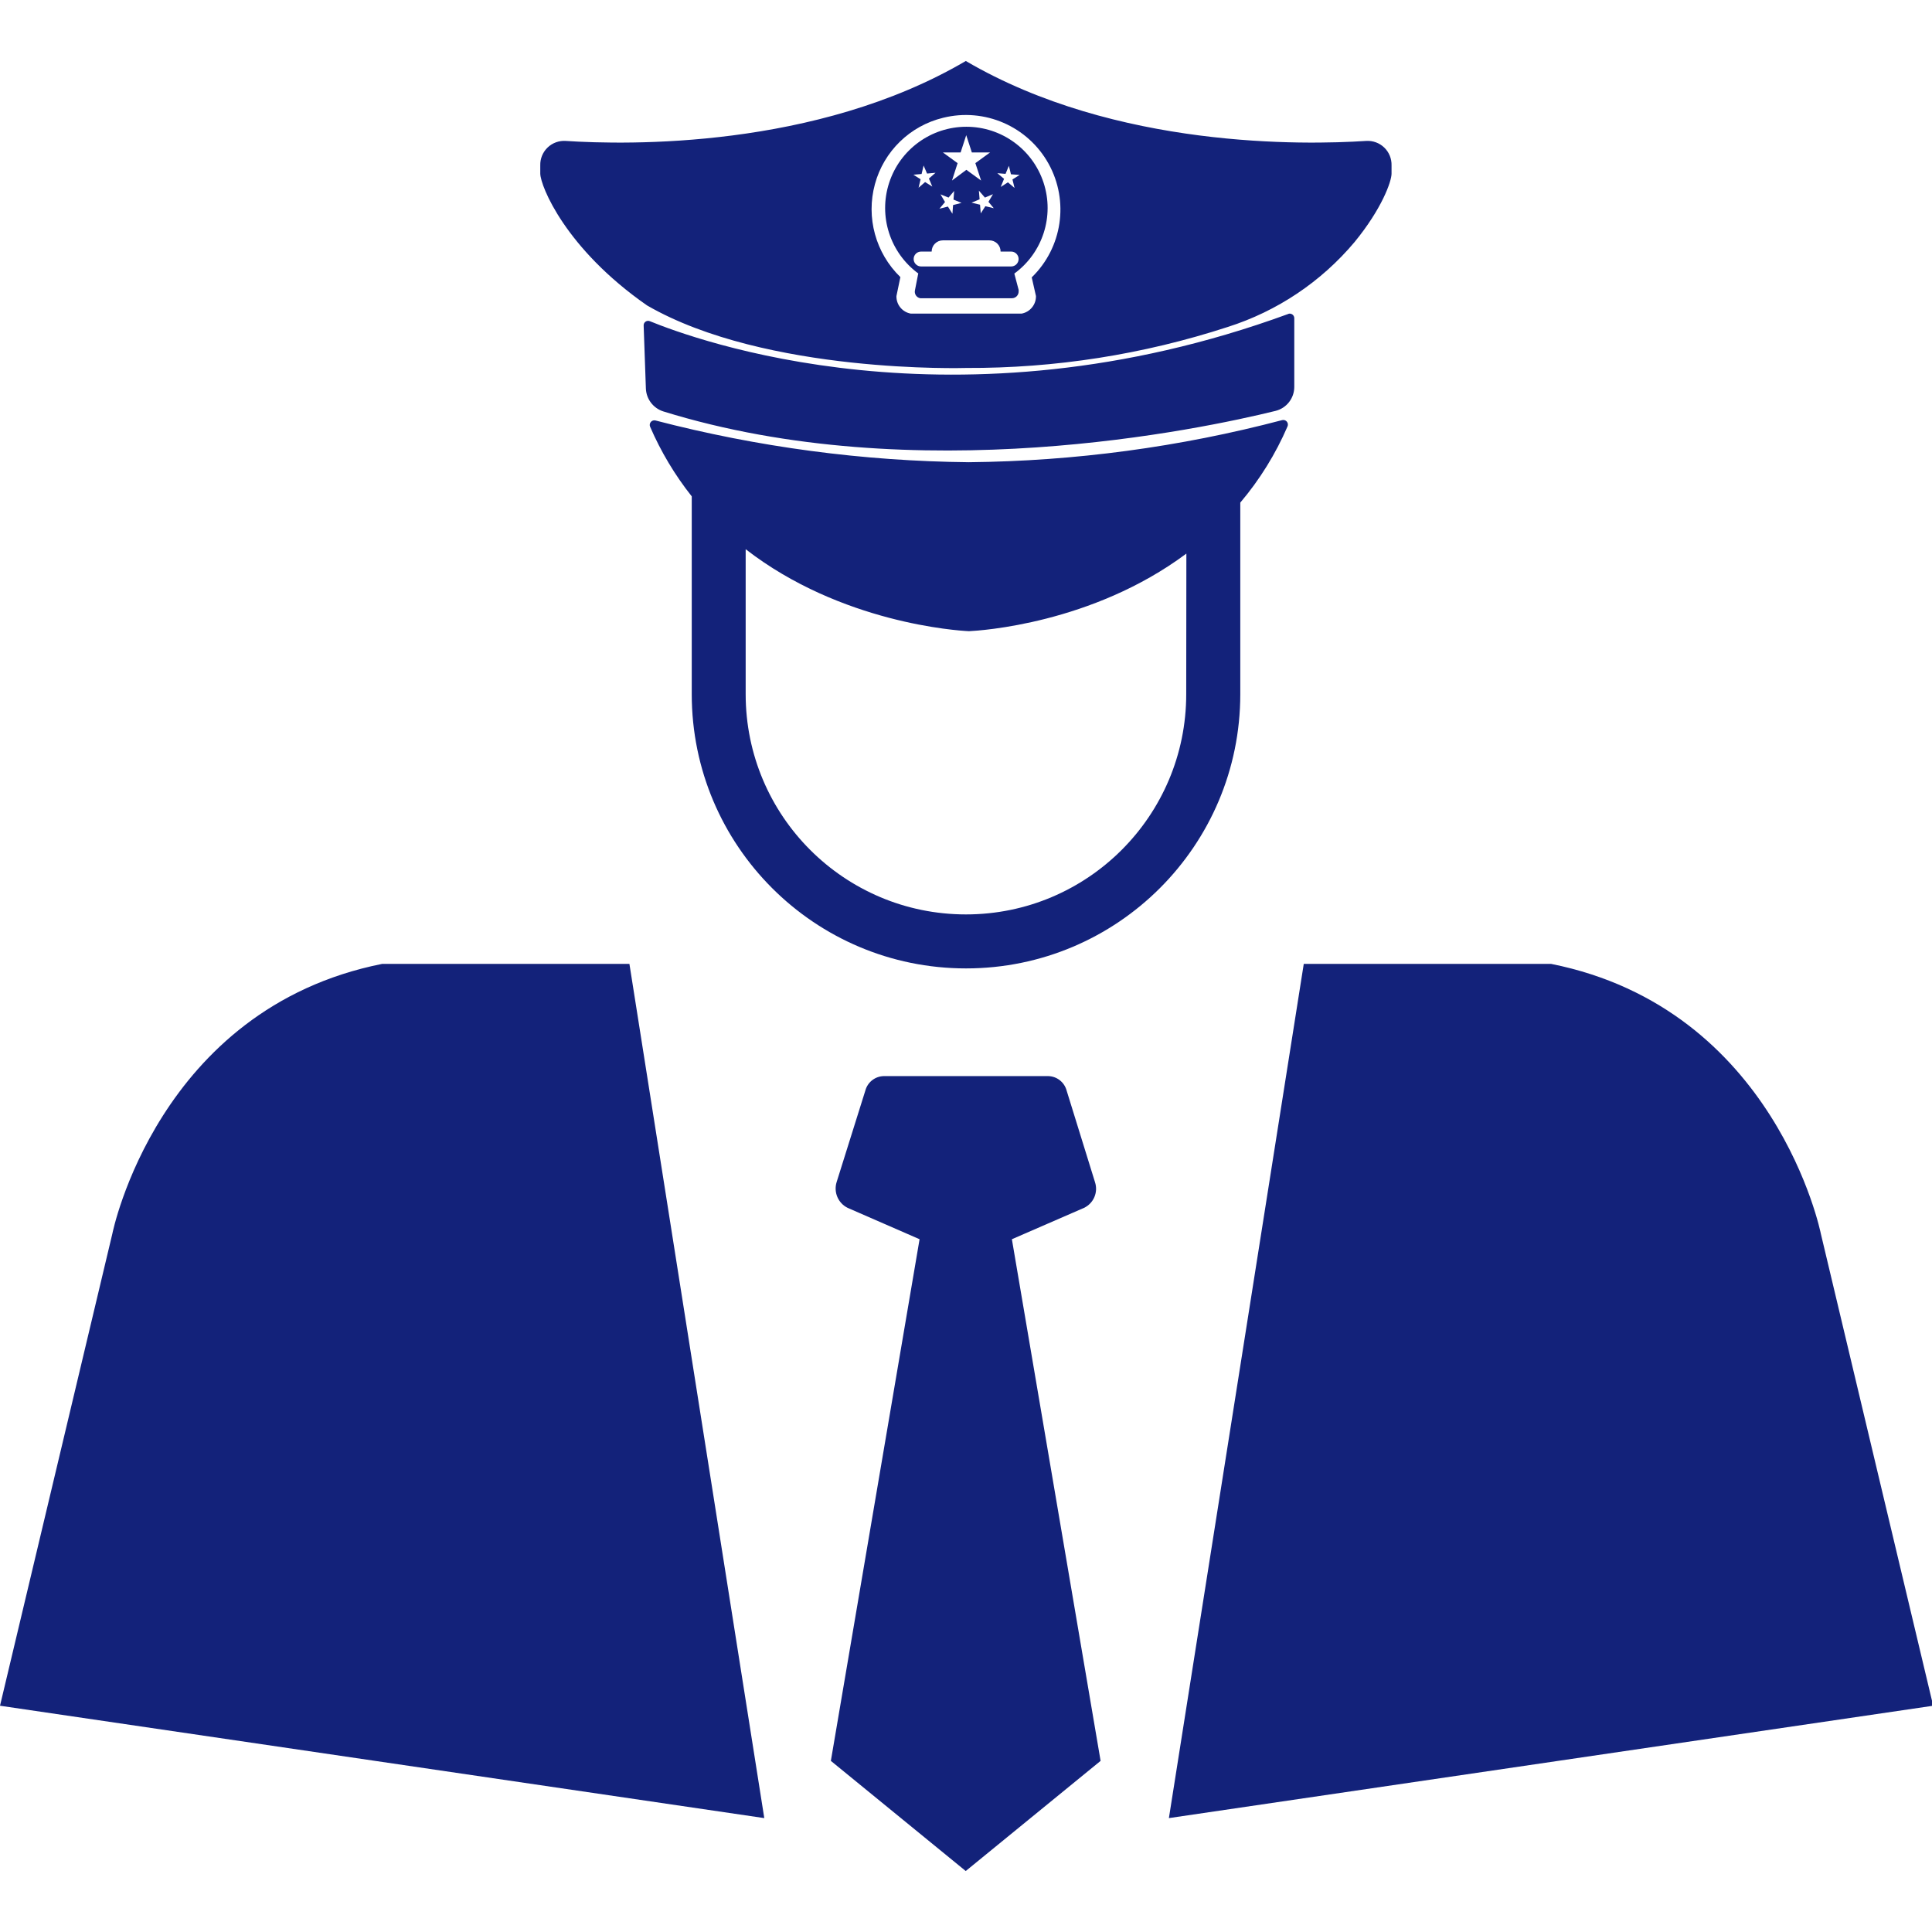
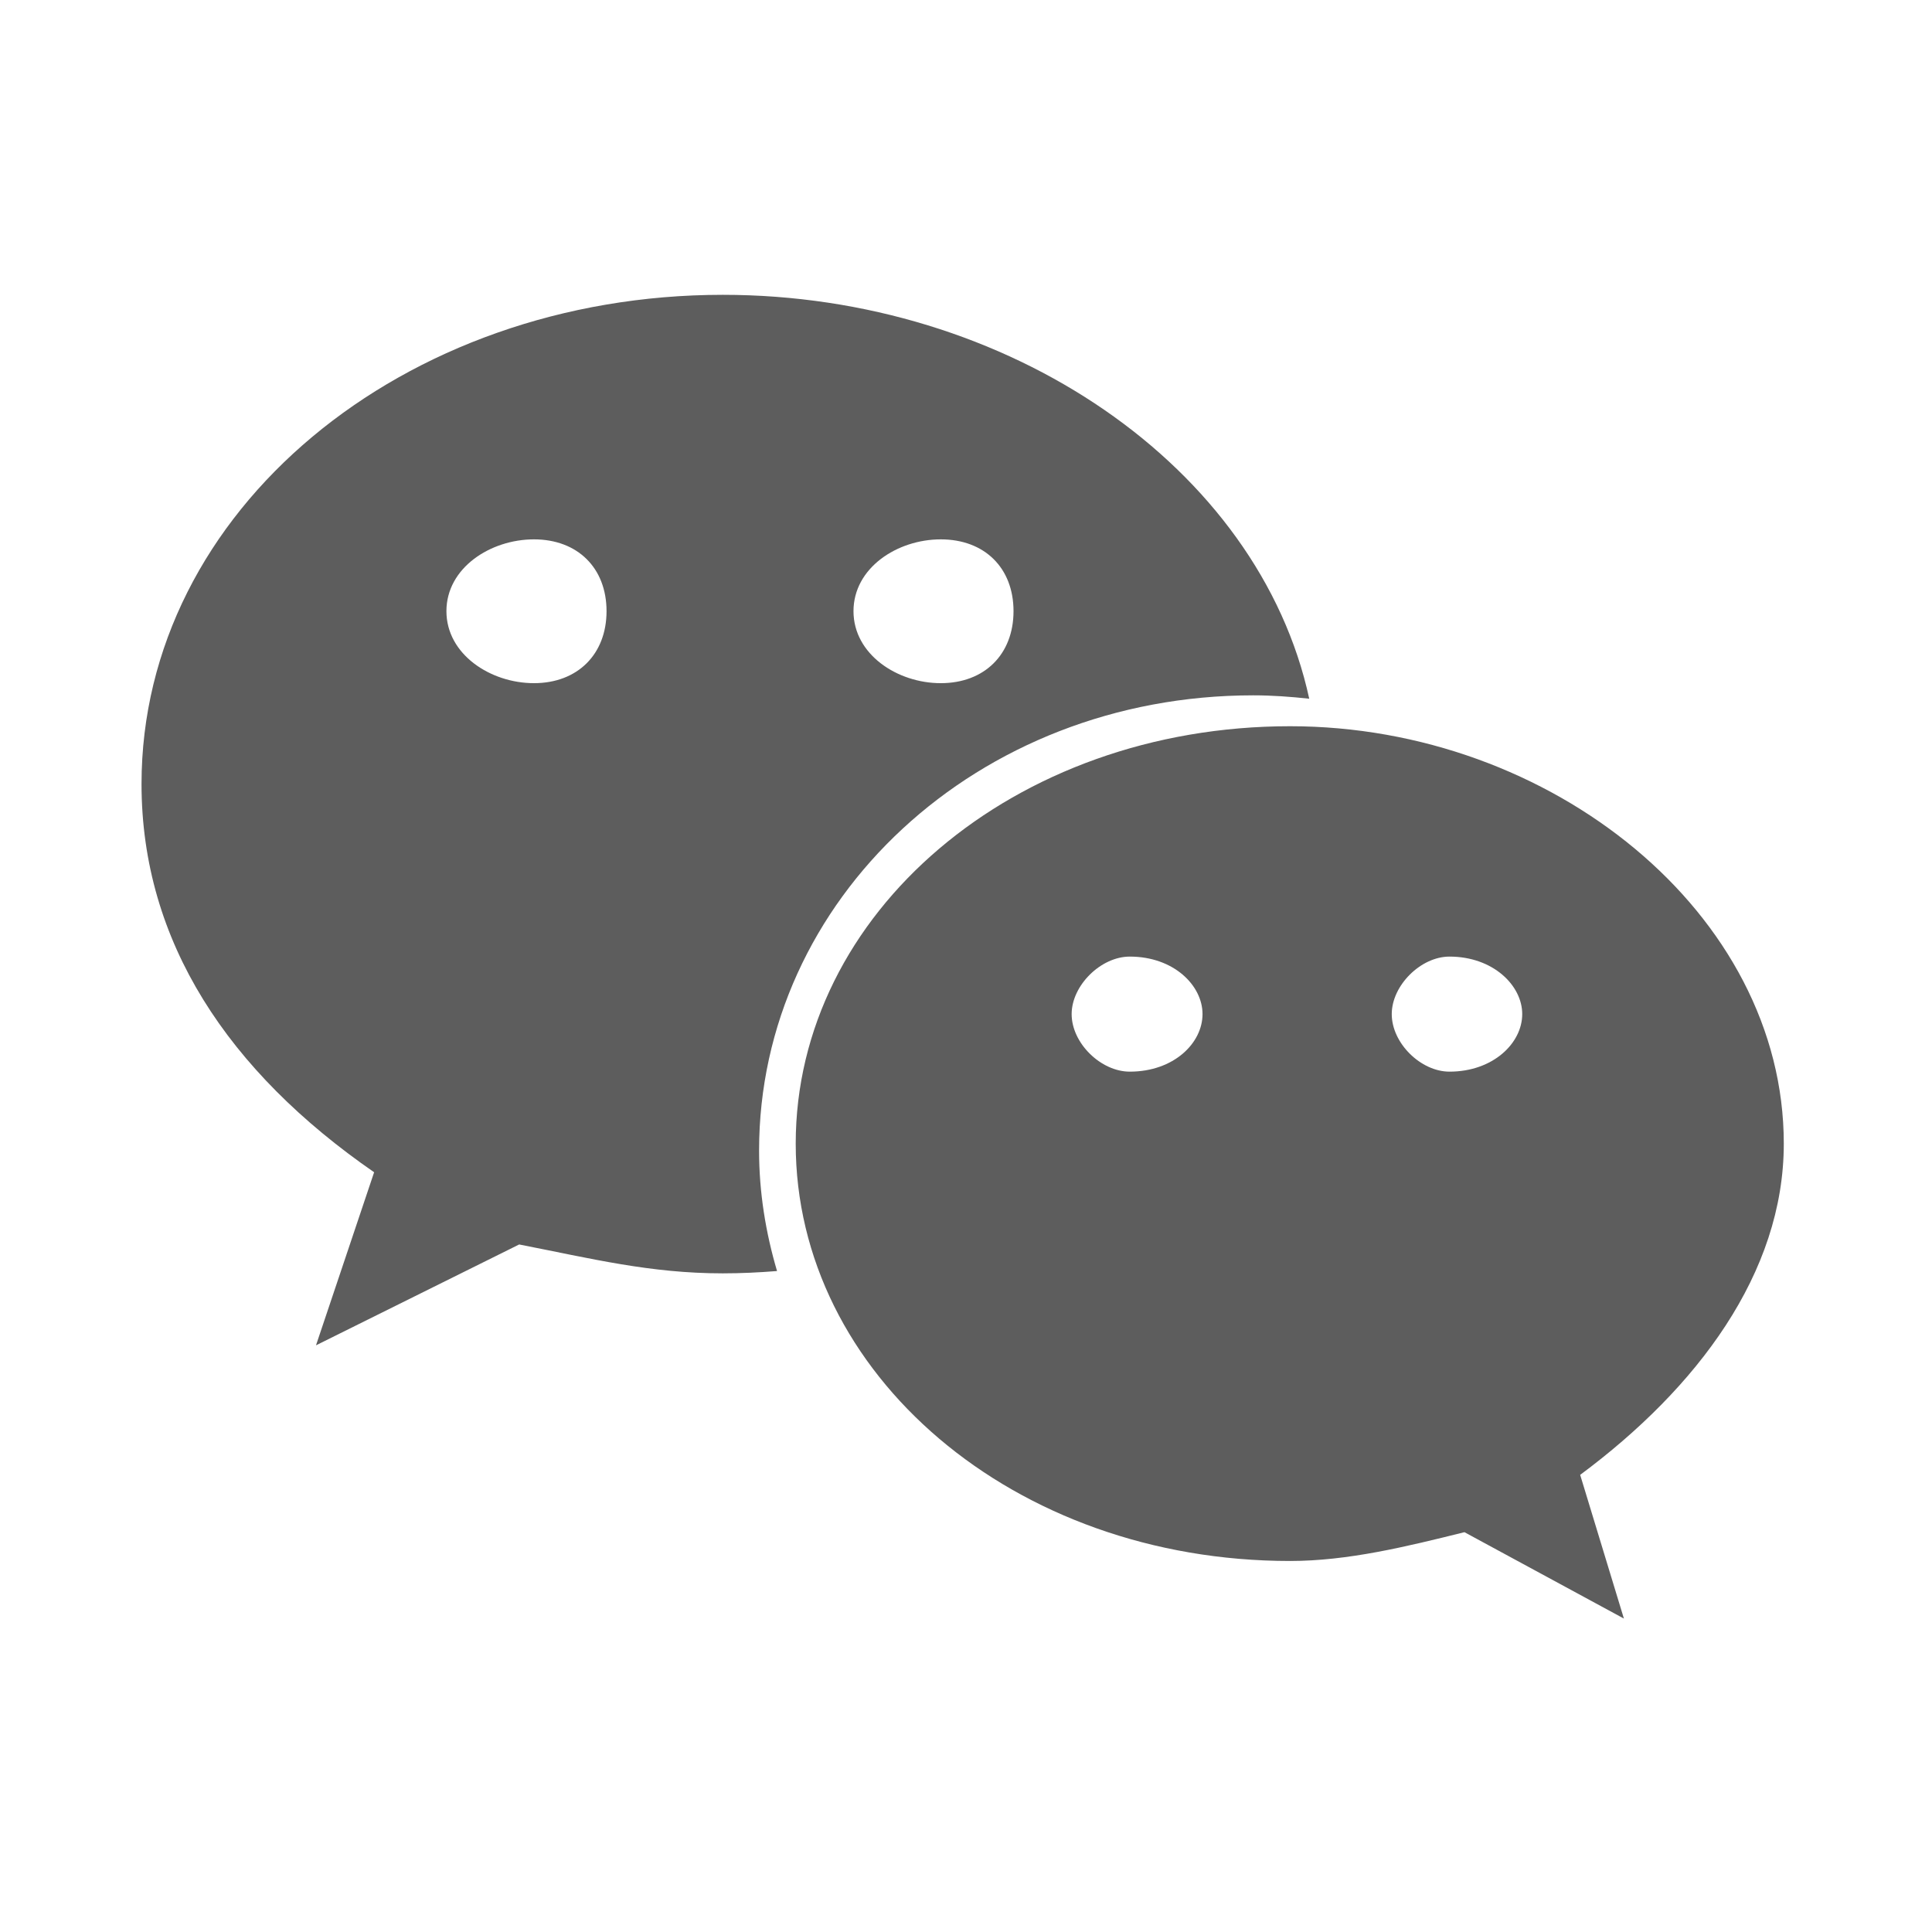
- <svg xmlns="http://www.w3.org/2000/svg" width="16" height="16" viewBox="0 0 1093 1024" version="1.1">
-   <path d="M216.213 510.8c-127.181 25.42-152.642 152.602-152.642 152.602L0 930.495l432.384 63.57-76.301-483.265z m813.888 152.602s-25.42-127.181-152.602-152.602h-139.912l-76.301 483.265 432.384-63.57zM519.463 120.308l-1.83 9.355A3.742 3.742 0 0 0 520.602 134.218h51.938a3.783 3.783 0 0 0 3.742-3.782 3.457 3.457 0 0 0 0-0.935l-2.44-9.233a45.959 45.959 0 1 0-54.257 0z m52.589-4.067h-50.962a4.067 4.067 0 0 1 0-8.419h5.979a6.345 6.345 0 0 1 6.345-6.345h26.355a6.304 6.304 0 0 1 6.304 6.345h5.979a4.067 4.067 0 1 1 0 8.419z m-3.172-52.386l1.871-4.555 1.179 4.799 4.921 0.366-4.067 2.562 1.179 4.799-3.742-3.172-4.067 2.603 1.871-4.596-3.783-3.172z m-6.67 19.441l-4.759-1.139-2.603 4.067-0.407-4.921-4.799-1.139 4.555-1.912-0.407-4.921 3.416 3.945 4.555-1.912-2.562 4.311z m-18.75-31.562l3.172-9.761 3.172 9.761h10.331l-8.338 6.06 3.254 9.843-8.338-6.06-8.134 6.06 3.172-9.843-8.338-6.06z m-11.388 23.712l4.555 1.83 3.172-3.742-0.366 4.881 4.555 1.871-4.799 1.22-0.366 4.921-2.562-4.067-4.799 1.22 3.172-3.783z m-10.697-11.51l1.139-4.799 1.952 4.555 4.799-0.447-3.742 3.254 1.912 4.555-4.067-2.562-3.701 3.213 1.139-4.799-4.067-2.562z m207.427 79.188c-188.922 69.142-336.602 14.113-361.208 4.067a2.522 2.522 0 0 0-3.457 2.44l1.261 35.669a14.154 14.154 0 0 0 9.802 12.934c142.881 44.333 304.186 10.127 346.444-0.285a13.991 13.991 0 0 0 10.575-13.584v-38.923a2.562 2.562 0 0 0-3.416-2.359zM366.048 138.285c67.272 38.923 180.543 35.385 180.543 35.385a471.064 471.064 0 0 0 147.965-23.183 155.164 155.164 0 0 0 71.786-48.074c15.374-18.75 20.905-34.246 20.905-38.679v-4.637a13.503 13.503 0 0 0-14.398-13.869c-34.571 2.278-141.579 4.515-226.462-45.227-84.72 49.742-191.769 47.505-226.34 45.227a13.503 13.503 0 0 0-14.398 13.869v4.637C305.772 70.81 319.926 106.195 366.048 138.285z m128.93-68.614a52.874 52.874 0 0 1 38.598-37.54 53.484 53.484 0 0 1 50.108 90.292l2.4 10.575a9.924 9.924 0 0 1-8.134 9.924h-62.676a9.843 9.843 0 0 1-8.134-9.924l2.237-10.737a53.606 53.606 0 0 1-14.398-52.589z m206.695 180.177a172.083 172.083 0 0 0 26.722-43.112 2.603 2.603 0 0 0-2.969-3.579 723.962 723.962 0 0 1-177.33 23.834A733.317 733.317 0 0 1 370.766 203.36a2.603 2.603 0 0 0-2.969 3.579 174.89 174.89 0 0 0 23.549 39.371v111.889a155.164 155.164 0 0 0 310.328 0zM671.089 358.199a124.619 124.619 0 1 1-249.238 0V276.204c54.012 41.892 120.064 46.081 126.083 46.366h0.447c5.816-0.285 69.387-4.067 122.789-43.885z m-57.836 290.642a11.958 11.958 0 0 0 6.223-14.561l-16.065-51.857a11.022 11.022 0 0 0-10.331-8.134h-93.18a11.022 11.022 0 0 0-10.331 8.134l-16.269 51.857a12.202 12.202 0 0 0 6.263 14.561l40.672 17.733-50.189 295.116 76.301 62.31 76.301-62.31-50.189-295.116z" fill="#13227a" />
+ <svg xmlns="http://www.w3.org/2000/svg" t="1779111620596" class="icon" viewBox="0 0 1024 1024" version="1.1" p-id="6355" width="200" height="200">
+   <path d="M664.25 368.542c10.015 0 19.892 0.733 29.673 1.796-26.648-122.81-159.358-214.078-310.826-214.078-169.353 0-308.086 114.233-308.086 259.274 0 83.708 46.165 152.46 123.282 205.785l-30.809 91.73 107.689-53.455c38.558 7.537 69.46 15.309 107.924 15.309 9.663 0 19.231-0.471 28.753-1.226-6.025-20.366-9.522-41.723-9.522-63.862C402.329 476.632 517.908 368.542 664.25 368.542zM498.629 285.874c23.2 0 38.557 15.12 38.557 38.062 0 22.846-15.357 38.156-38.557 38.156-23.107 0-46.261-15.31-46.261-38.156C452.368 300.994 475.523 285.874 498.629 285.874zM283.016 362.091c-23.107 0-46.403-15.31-46.403-38.156 0-22.942 23.296-38.062 46.403-38.062 23.082 0 38.463 15.12 38.463 38.062C321.479 346.782 306.098 362.091 283.016 362.091zM945.448 606.151c0-121.888-123.258-221.237-261.684-221.237-146.578 0-262.016 99.349-262.016 221.237 0 122.065 115.437 221.201 262.016 221.201 30.666 0 61.617-7.609 92.424-15.263l84.514 45.787-23.179-76.171C899.379 735.777 945.448 674.902 945.448 606.151zM598.803 567.994c-15.332 0-30.808-15.097-30.808-30.502 0-15.191 15.475-30.477 30.808-30.477 23.296 0 38.558 15.286 38.558 30.477C637.362 552.897 622.099 567.994 598.803 567.994zM768.251 567.994c-15.213 0-30.595-15.097-30.595-30.502 0-15.191 15.381-30.477 30.595-30.477 23.107 0 38.558 15.286 38.558 30.477C806.809 552.897 791.358 567.994 768.251 567.994z" fill="#5D5D5D" p-id="6356" />
</svg>
